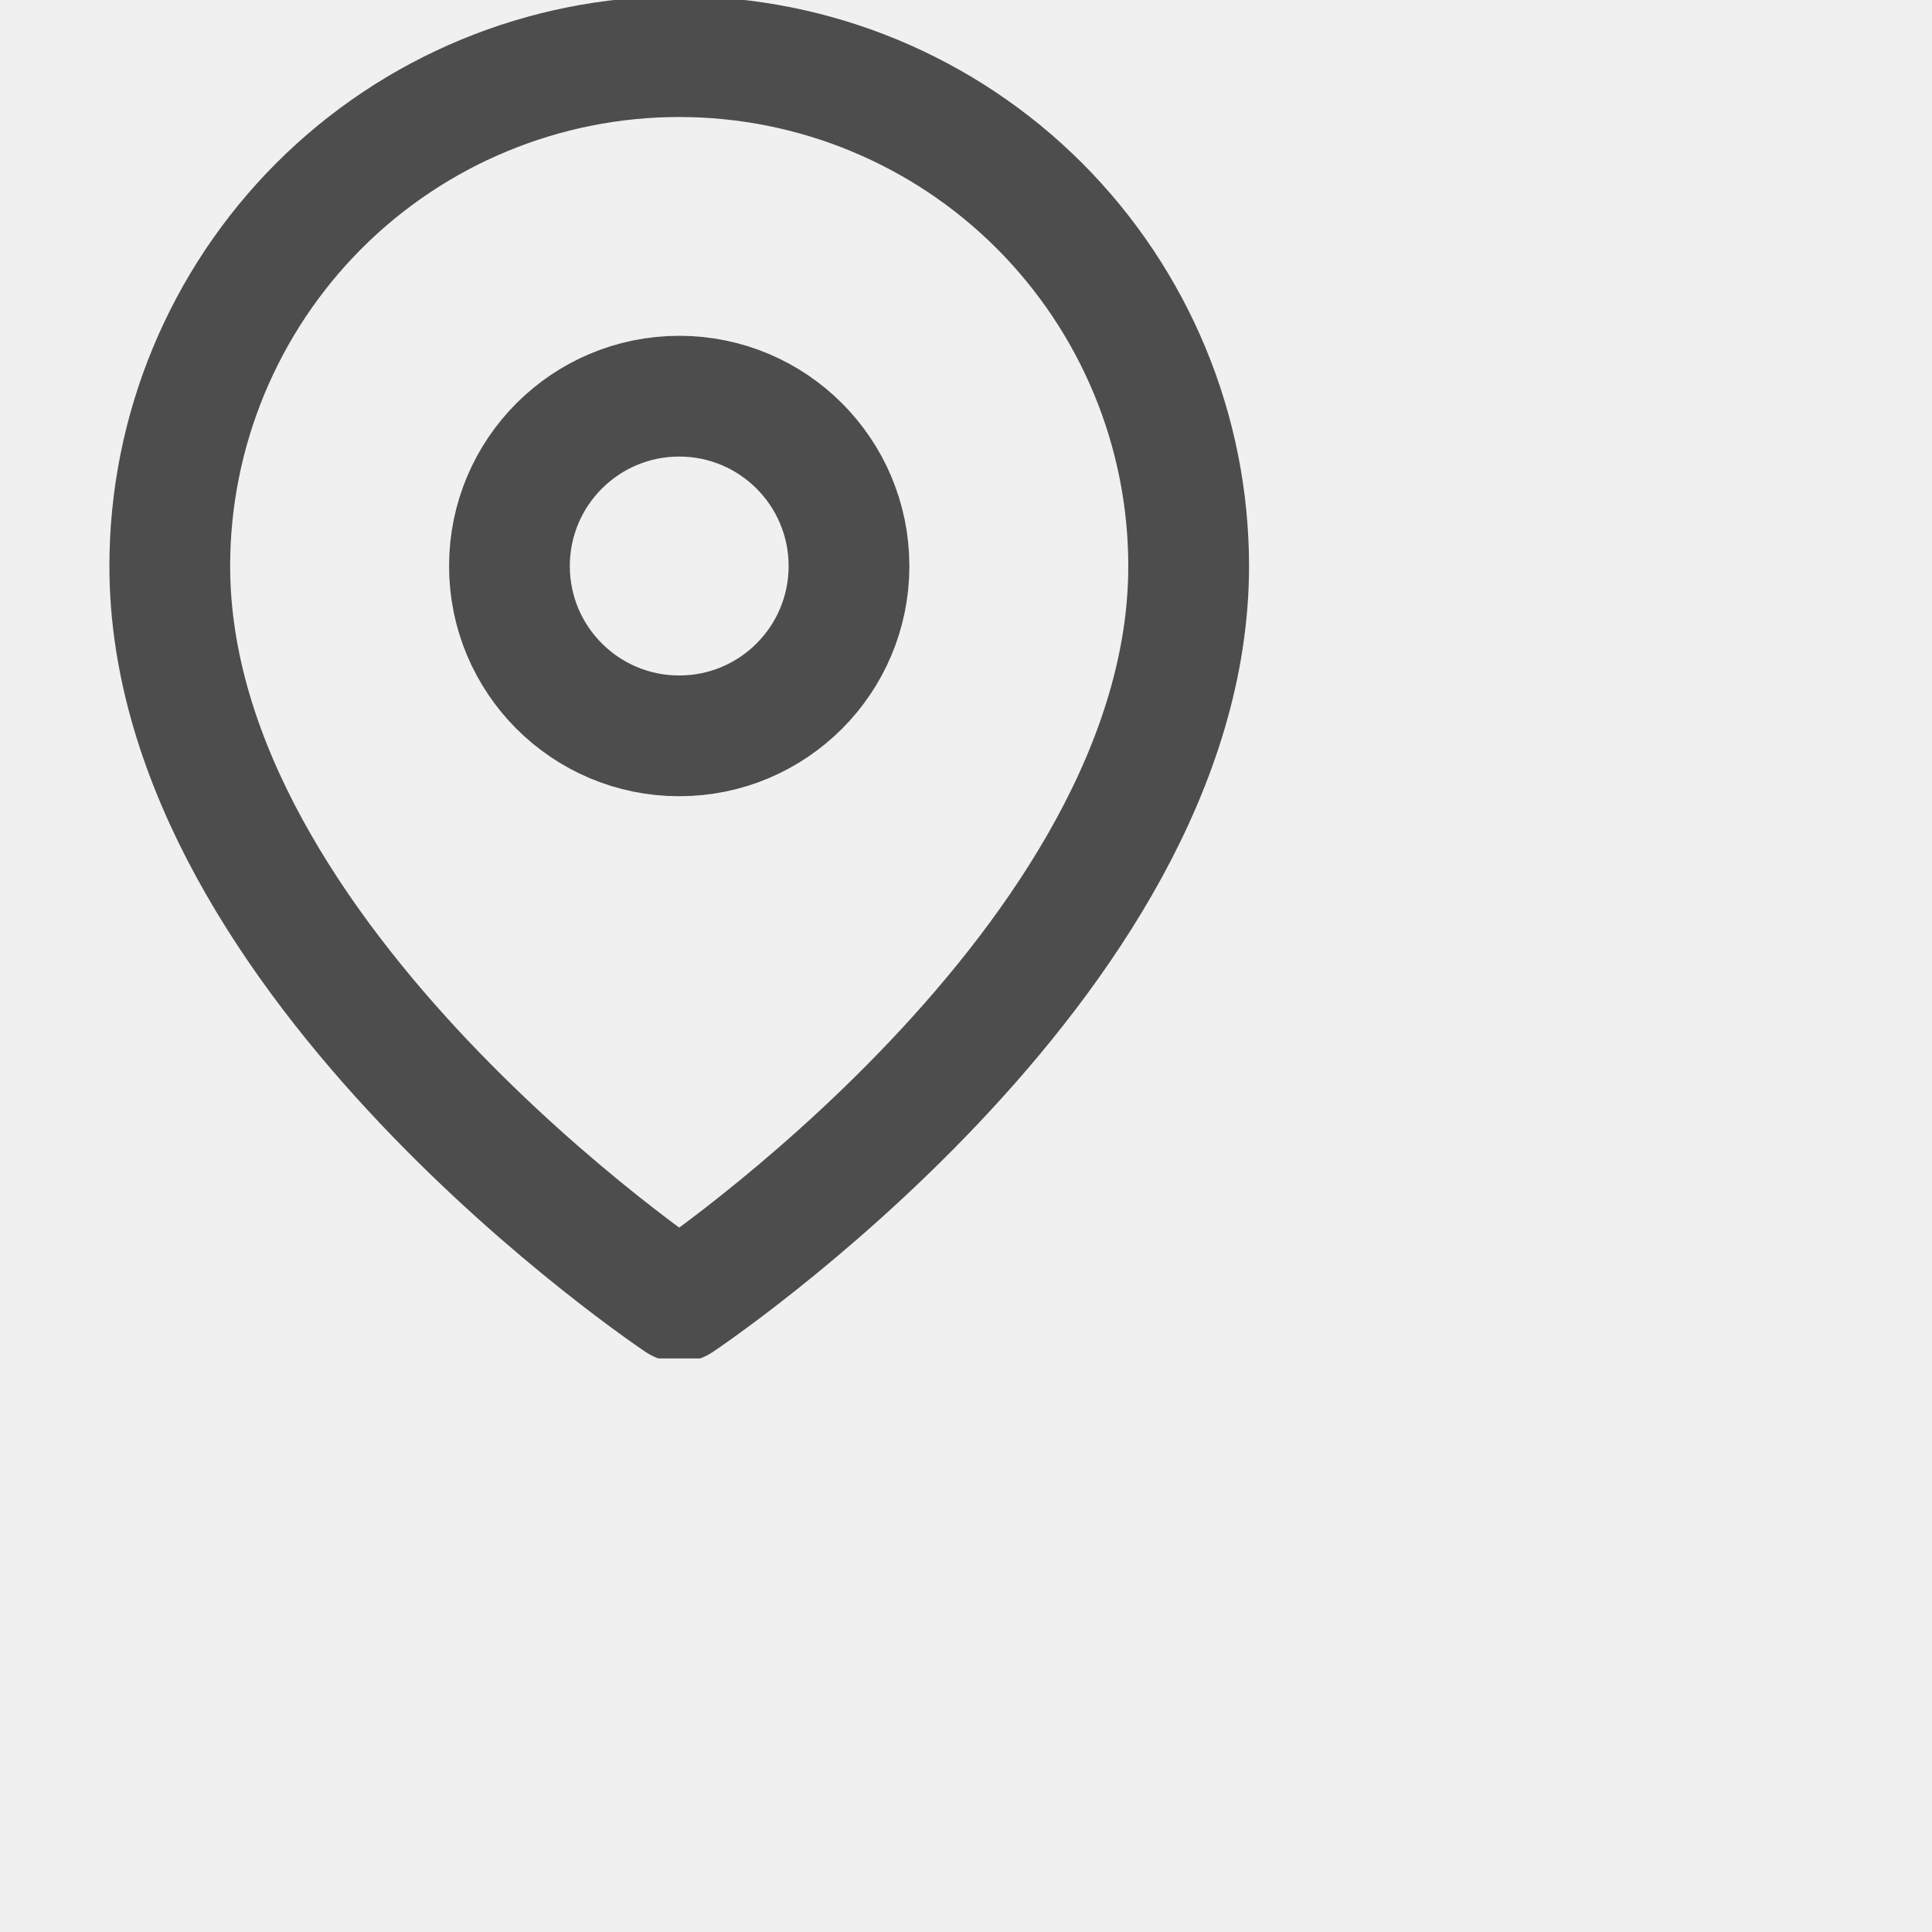
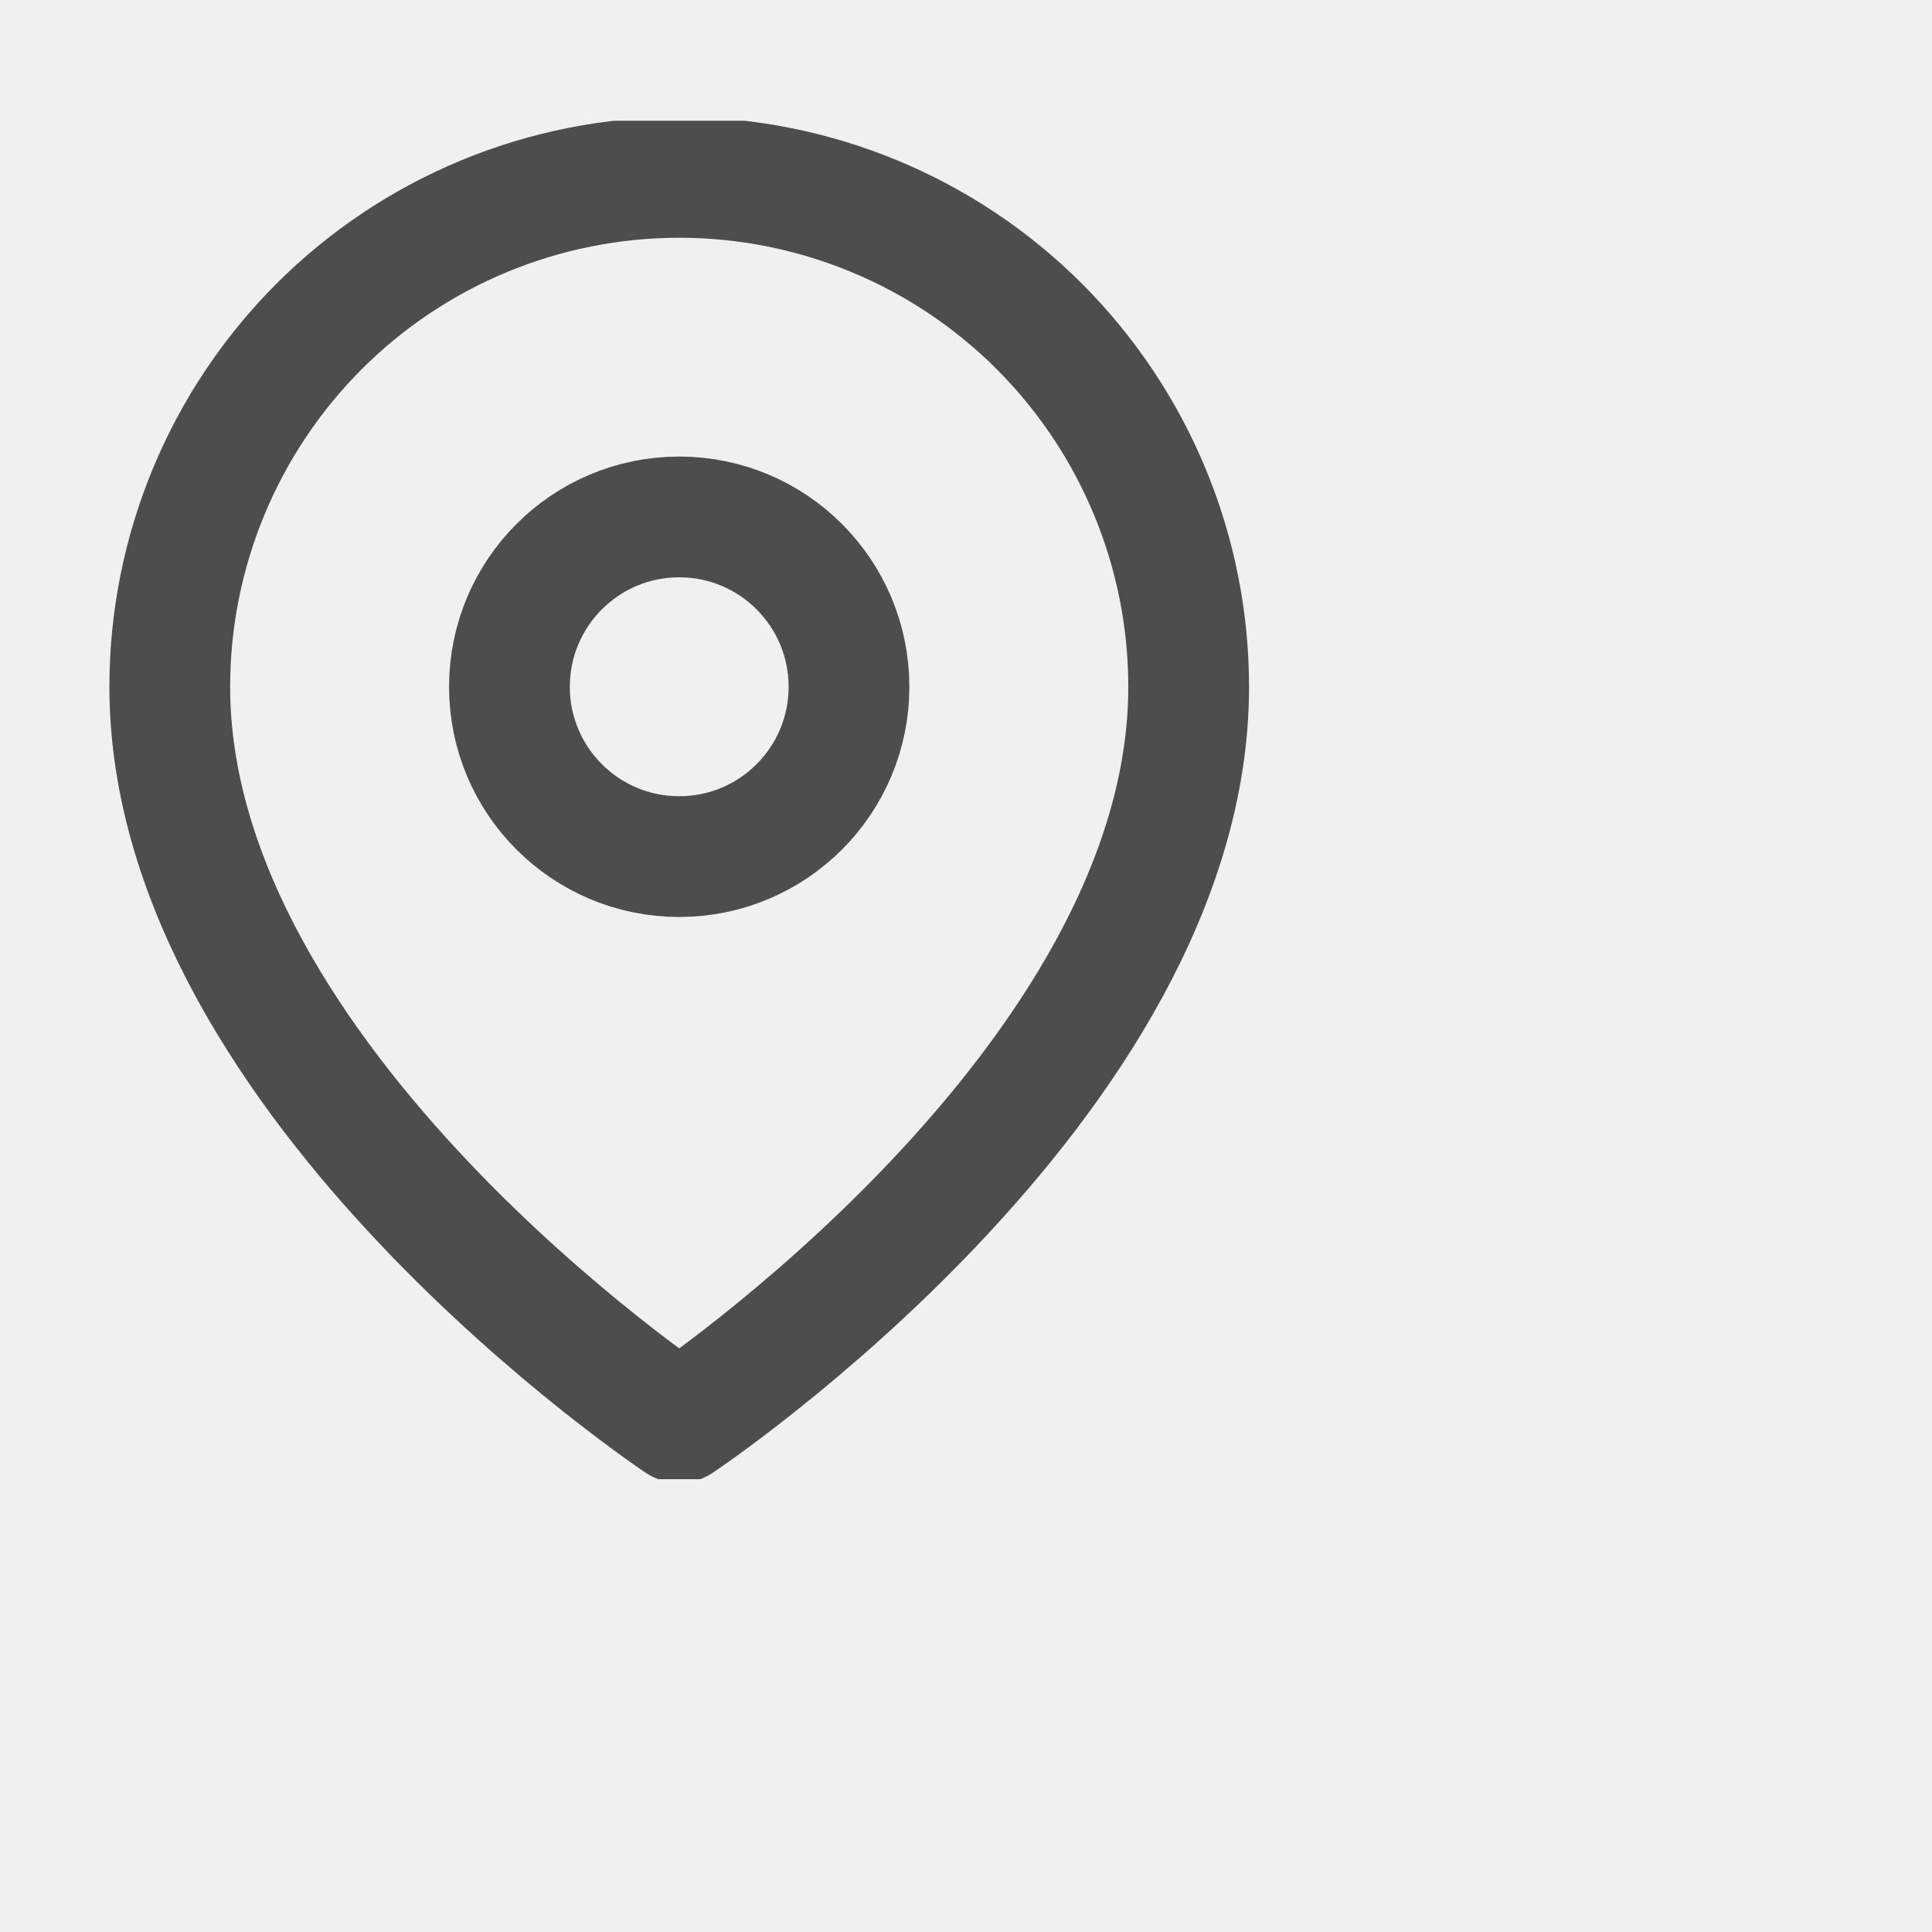
- <svg xmlns="http://www.w3.org/2000/svg" width="24" height="24" viewBox="0 0 16 16" fill="none">
+ <svg xmlns="http://www.w3.org/2000/svg" width="24" height="24" viewBox="0 0 16 14" fill="none">
  <g clip-path="url(#clip0_215_20)">
    <path d="M9.844 4.688C9.844 7.969 5.625 10.781 5.625 10.781C5.625 10.781 1.406 7.969 1.406 4.688C1.406 3.569 1.851 2.496 2.642 1.704C3.433 0.913 4.506 0.469 5.625 0.469C6.744 0.469 7.817 0.913 8.608 1.704C9.399 2.496 9.844 3.569 9.844 4.688Z" stroke="#4D4D4D" stroke-linecap="round" stroke-linejoin="round" />
    <path d="M5.625 6.094C6.402 6.094 7.031 5.464 7.031 4.688C7.031 3.911 6.402 3.281 5.625 3.281C4.848 3.281 4.219 3.911 4.219 4.688C4.219 5.464 4.848 6.094 5.625 6.094Z" stroke="#4D4D4D" stroke-linecap="round" stroke-linejoin="round" />
  </g>
  <defs>
    <clipPath id="clip0_215_20">
      <rect width="11.25" height="11.25" fill="white" />
    </clipPath>
  </defs>
</svg>
